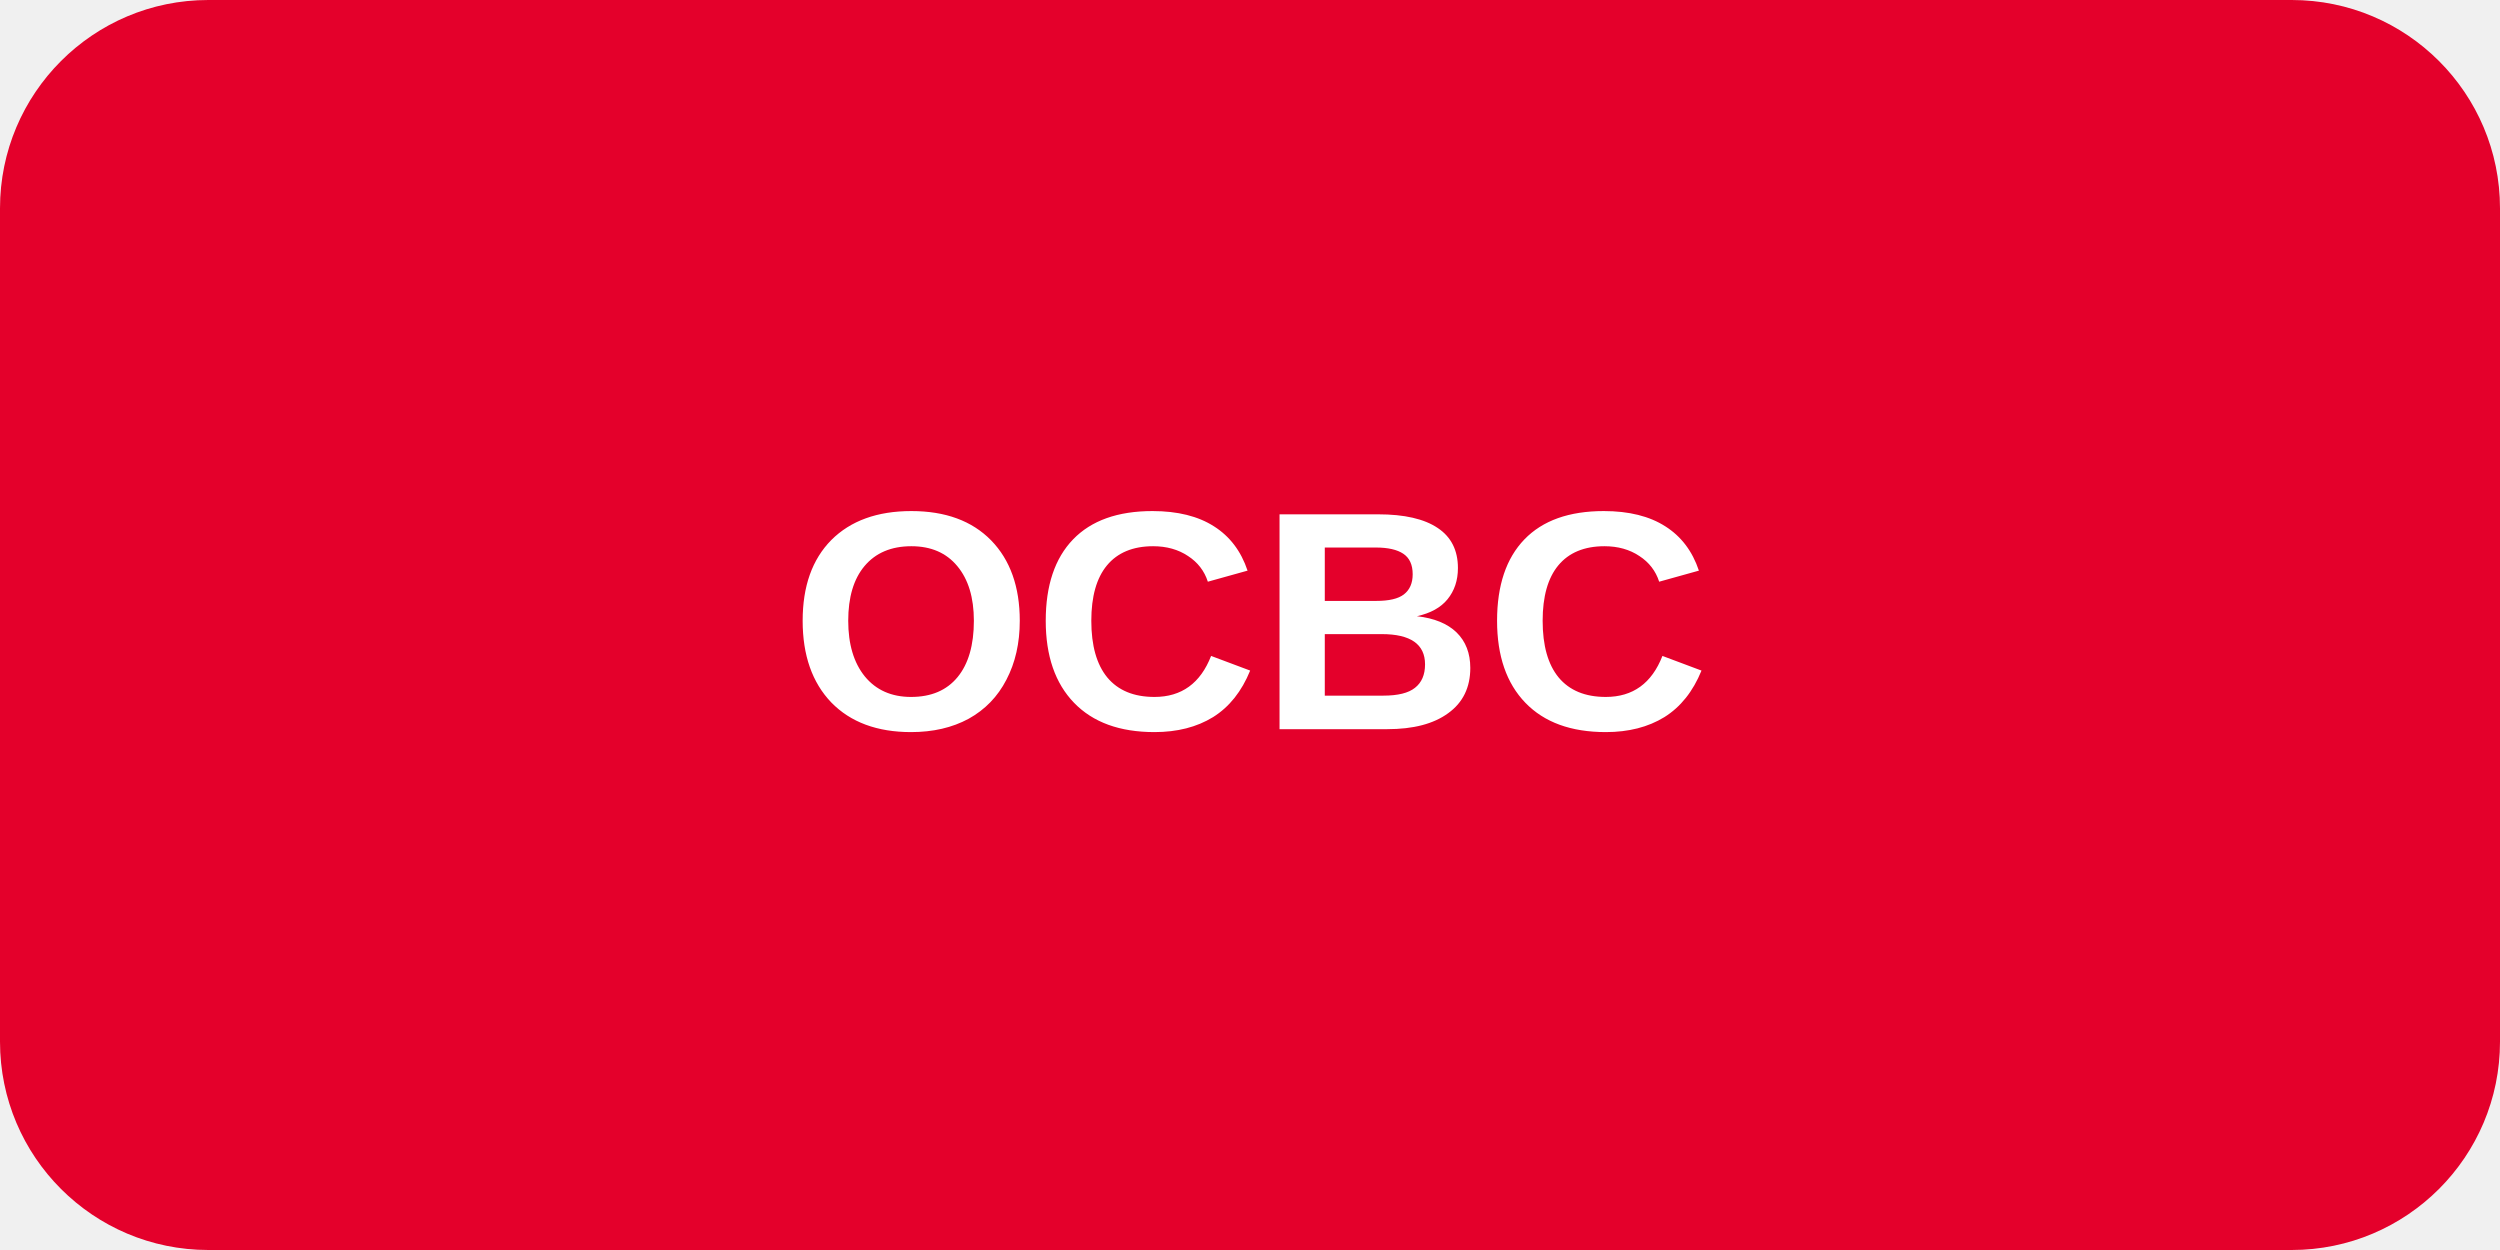
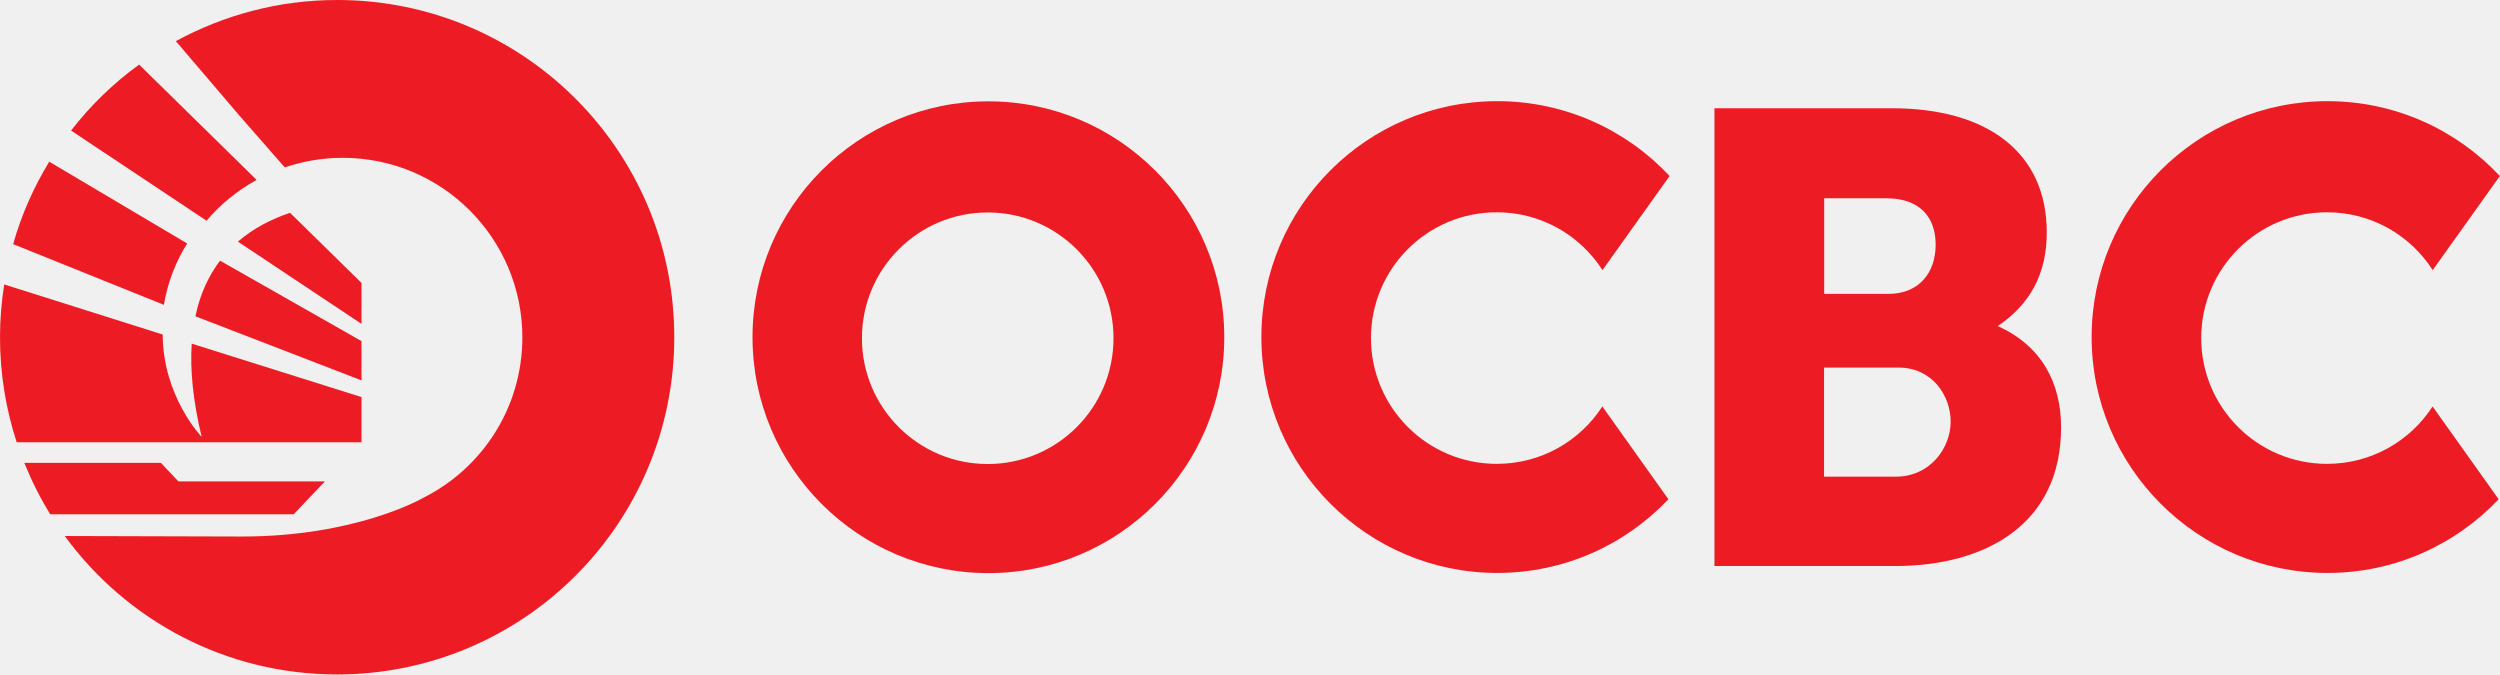
- <svg xmlns="http://www.w3.org/2000/svg" viewBox="0 0 120 60" width="120" height="60">
-   <rect width="120" height="60" rx="10" fill="#E4002B" />
-   <text x="60" y="35" font-family="Arial, Helvetica, sans-serif" font-size="15" font-weight="bold" fill="#ffffff" text-anchor="middle">OCBC</text>
+ <svg xmlns="http://www.w3.org/2000/svg" viewBox="0 0 148.27 40">
+   <g style="fill: #ed1c24;stroke-width: 0px;">
+     <path d="m20,0c-3.47,0-6.72.89-9.57,2.44l3.78,4.43,2.68,3.06c1.08-.37,2.24-.57,3.44-.57,5.88,0,10.65,4.77,10.65,10.65,0,4.15-2.37,7.74-5.83,9.49-.21.12-4.11,2.32-10.79,2.32l-10.52-.03c3.64,4.98,9.52,8.21,16.15,8.21,11.05,0,20-8.95,20-20S31.05,0,20,0Z" />
+     <path d="m4.21,7.74l8.04,5.35c.83-.98,1.84-1.8,2.97-2.42l-6.97-6.84c-1.53,1.11-2.89,2.43-4.04,3.92Z" />
+     <path d="m11.59,18.76l9.85,3.8v-2.33l-8.39-4.77c-.66.87-1.18,1.95-1.46,3.3Z" />
+     <path d="m14.11,14.33l7.33,4.88v-2.43l-4.24-4.16c-1.07.36-2.15.9-3.09,1.71Z" />
+     <path d="m21.44,26.23v-2.68l-10.07-3.17c-.1,1.55.07,3.37.59,5.53,0,0-2.3-2.39-2.31-6.07L.25,16.87h0c-.16,1.02-.25,2.06-.25,3.13,0,2.17.35,4.27.99,6.23h20.45Z" />
+     <path d="m.78,14.48l8.94,3.6c.22-1.32.7-2.55,1.38-3.64L2.92,9.59c-.92,1.51-1.65,3.15-2.14,4.89Z" />
+     <path d="m9.53,27.45H1.44c.43,1.06.94,2.08,1.54,3.05h14.44l1.85-1.95h-8.69l-1.04-1.1Z" />
+     <path d="m144.27,24.11c-1.33,2.05-3.63,3.4-6.26,3.4-4.12,0-7.46-3.34-7.46-7.46s3.34-7.46,7.46-7.46c2.64,0,4.95,1.37,6.27,3.43l3.98-5.58c-2.55-2.73-6.19-4.44-10.22-4.44-7.73,0-13.99,6.27-13.99,13.99s6.27,13.99,13.99,13.99c4,0,7.6-1.68,10.15-4.37l-3.93-5.52Z" />
+     <path d="m95.03,24.11c-1.33,2.05-3.63,3.4-6.26,3.4-4.12,0-7.46-3.34-7.46-7.46s3.34-7.46,7.46-7.46c2.64,0,4.95,1.37,6.27,3.43l3.98-5.58c-2.55-2.73-6.19-4.44-10.22-4.44-7.73,0-13.99,6.27-13.99,13.99s6.27,13.99,13.99,13.99c4,0,7.6-1.68,10.15-4.37l-3.93-5.52Z" />
+     <path d="m101.69,6.42h10.51c5.7,0,9.19,2.64,9.19,7.37,0,2.48-1.01,4.27-2.91,5.55,2.6,1.16,3.76,3.37,3.76,6.01,0,5.7-4.42,8.22-9.85,8.22h-10.71V6.42Zm10.3,11.01c1.83,0,2.81-1.26,2.81-2.92s-.97-2.75-2.92-2.75h-3.69v5.67h3.8Zm.44,10.84c2.06,0,3.26-1.72,3.26-3.26s-1.09-3.21-3.09-3.21h-4.42v6.47h4.25Z" />
+     <path d="m58.62,6.01c-7.73,0-13.99,6.27-13.99,13.99s6.27,13.99,13.99,13.99,13.99-6.27,13.99-13.99-6.27-13.99-13.99-13.99Zm-.04,21.51c-4.12,0-7.46-3.34-7.46-7.46s3.34-7.46,7.46-7.46,7.46,3.34,7.46,7.46-3.34,7.46-7.46,7.46Z" />
+   </g>
</svg>
